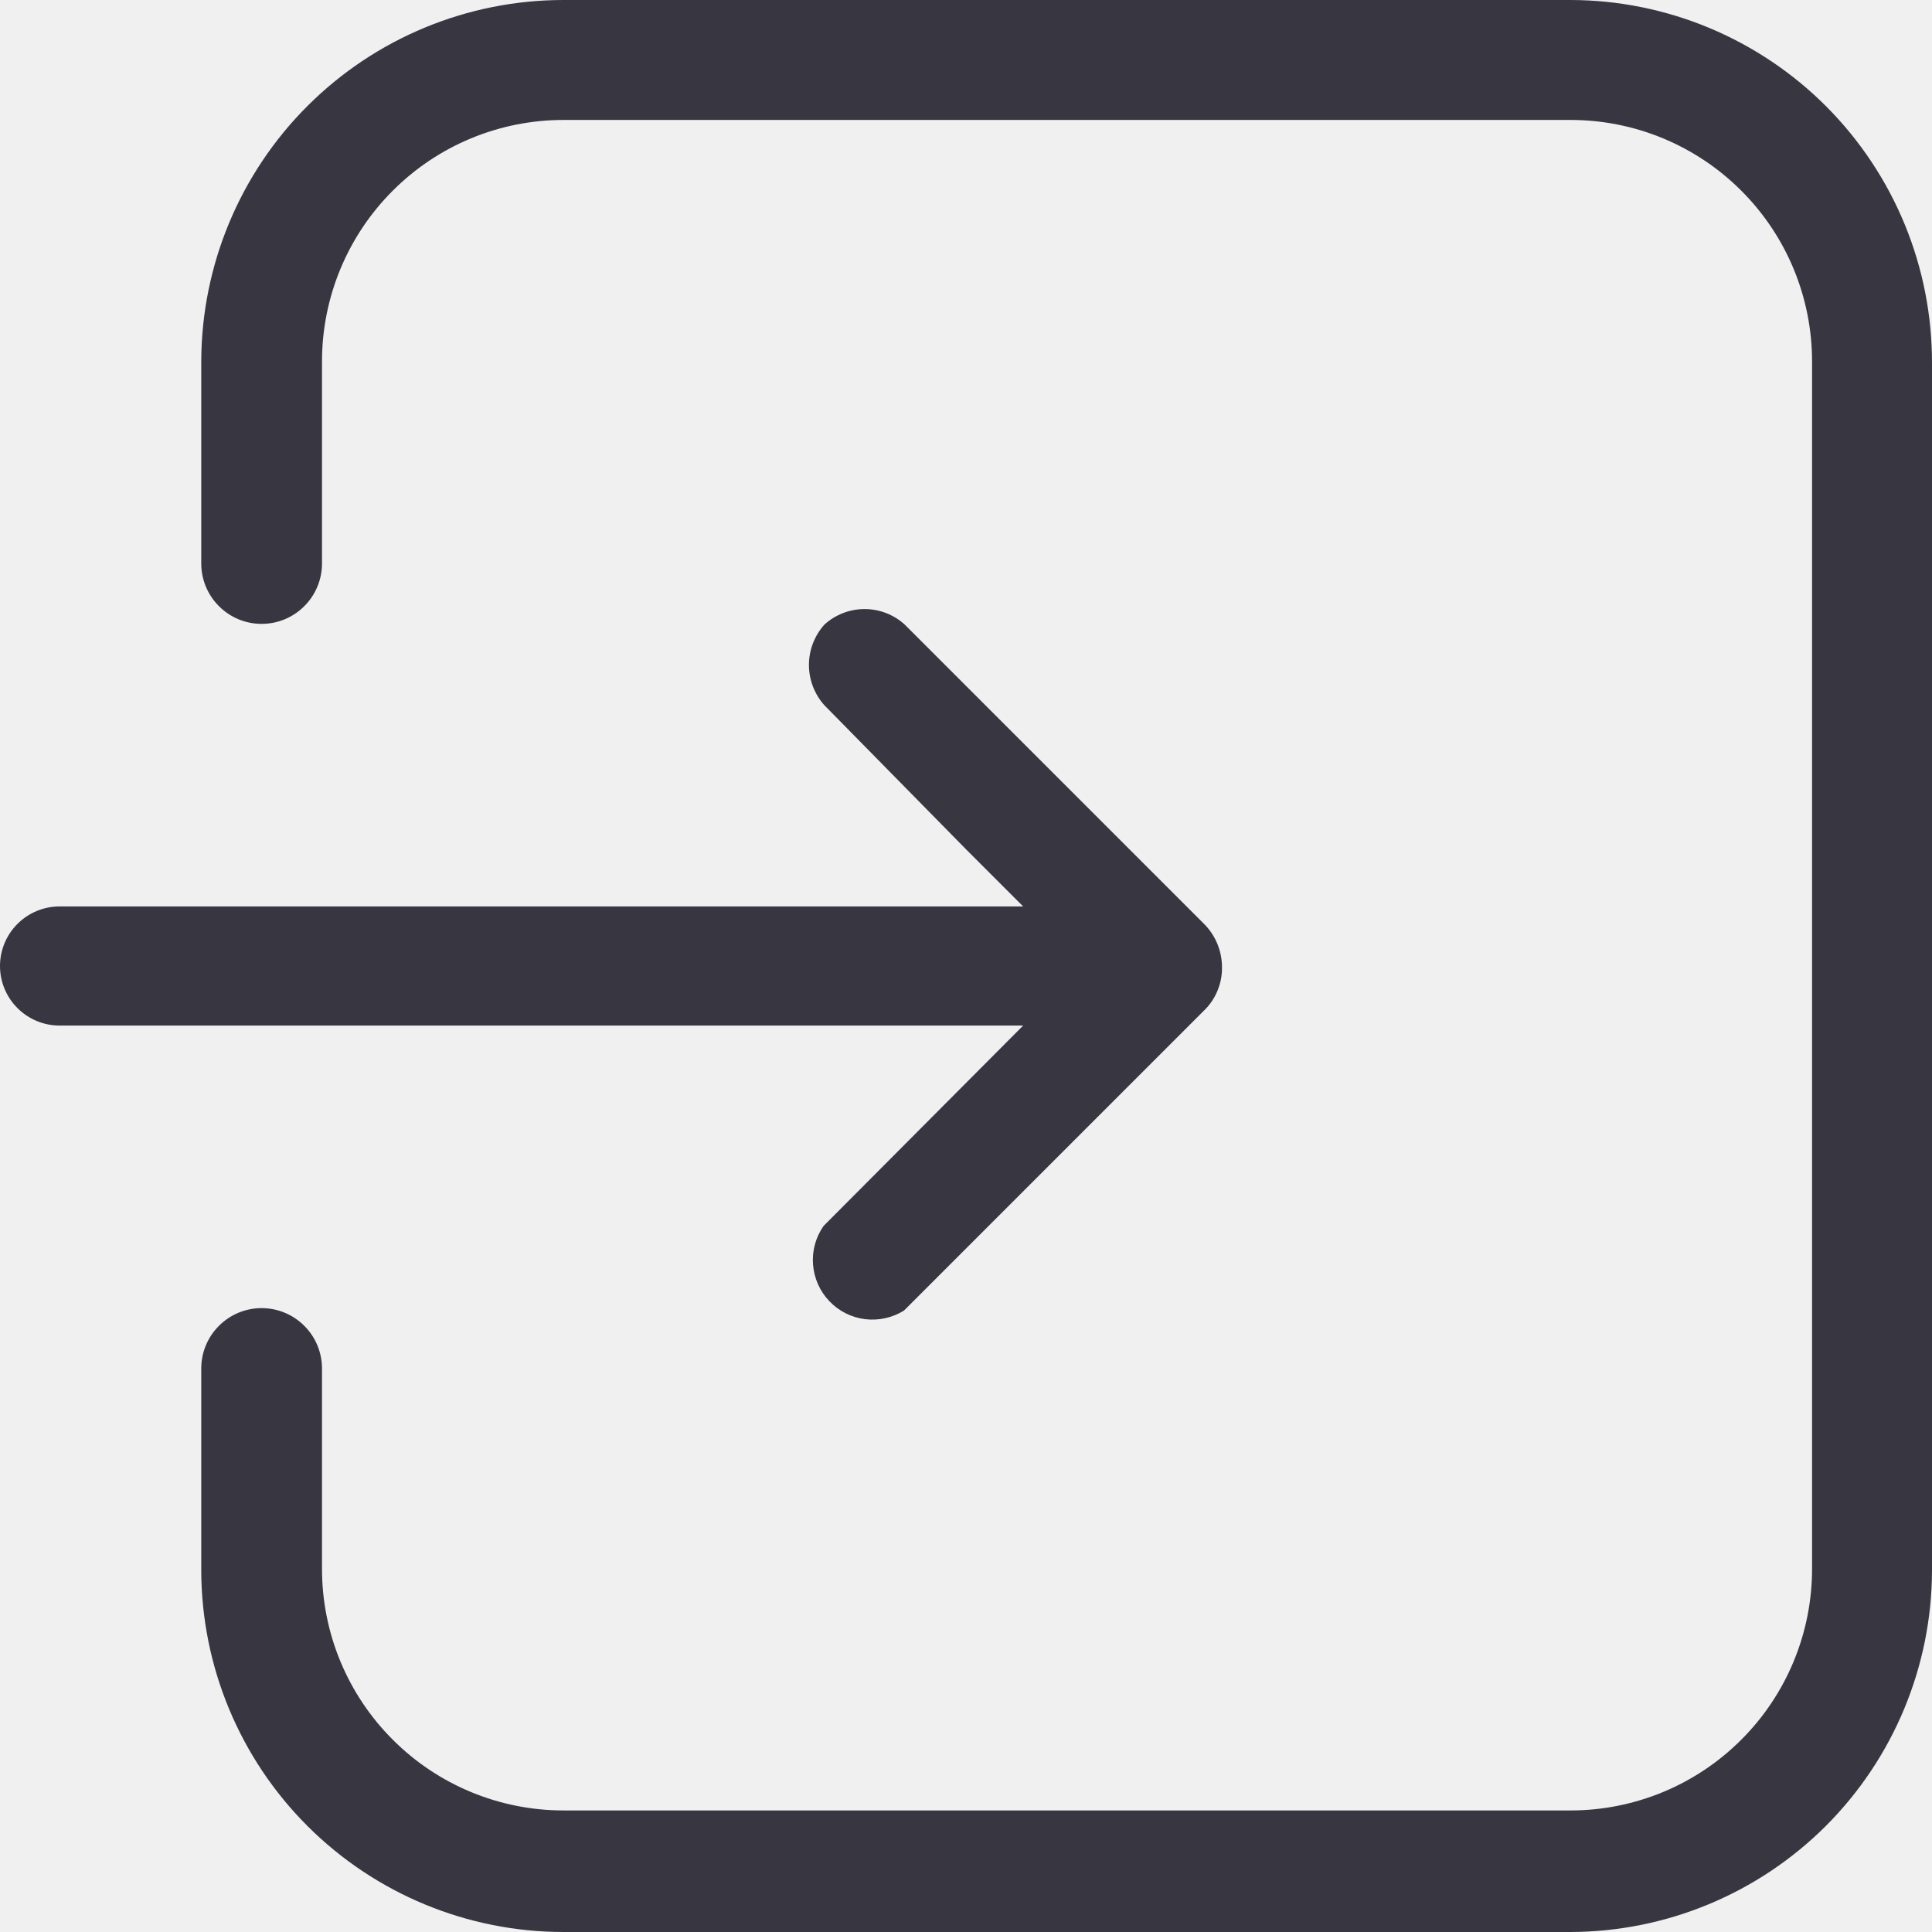
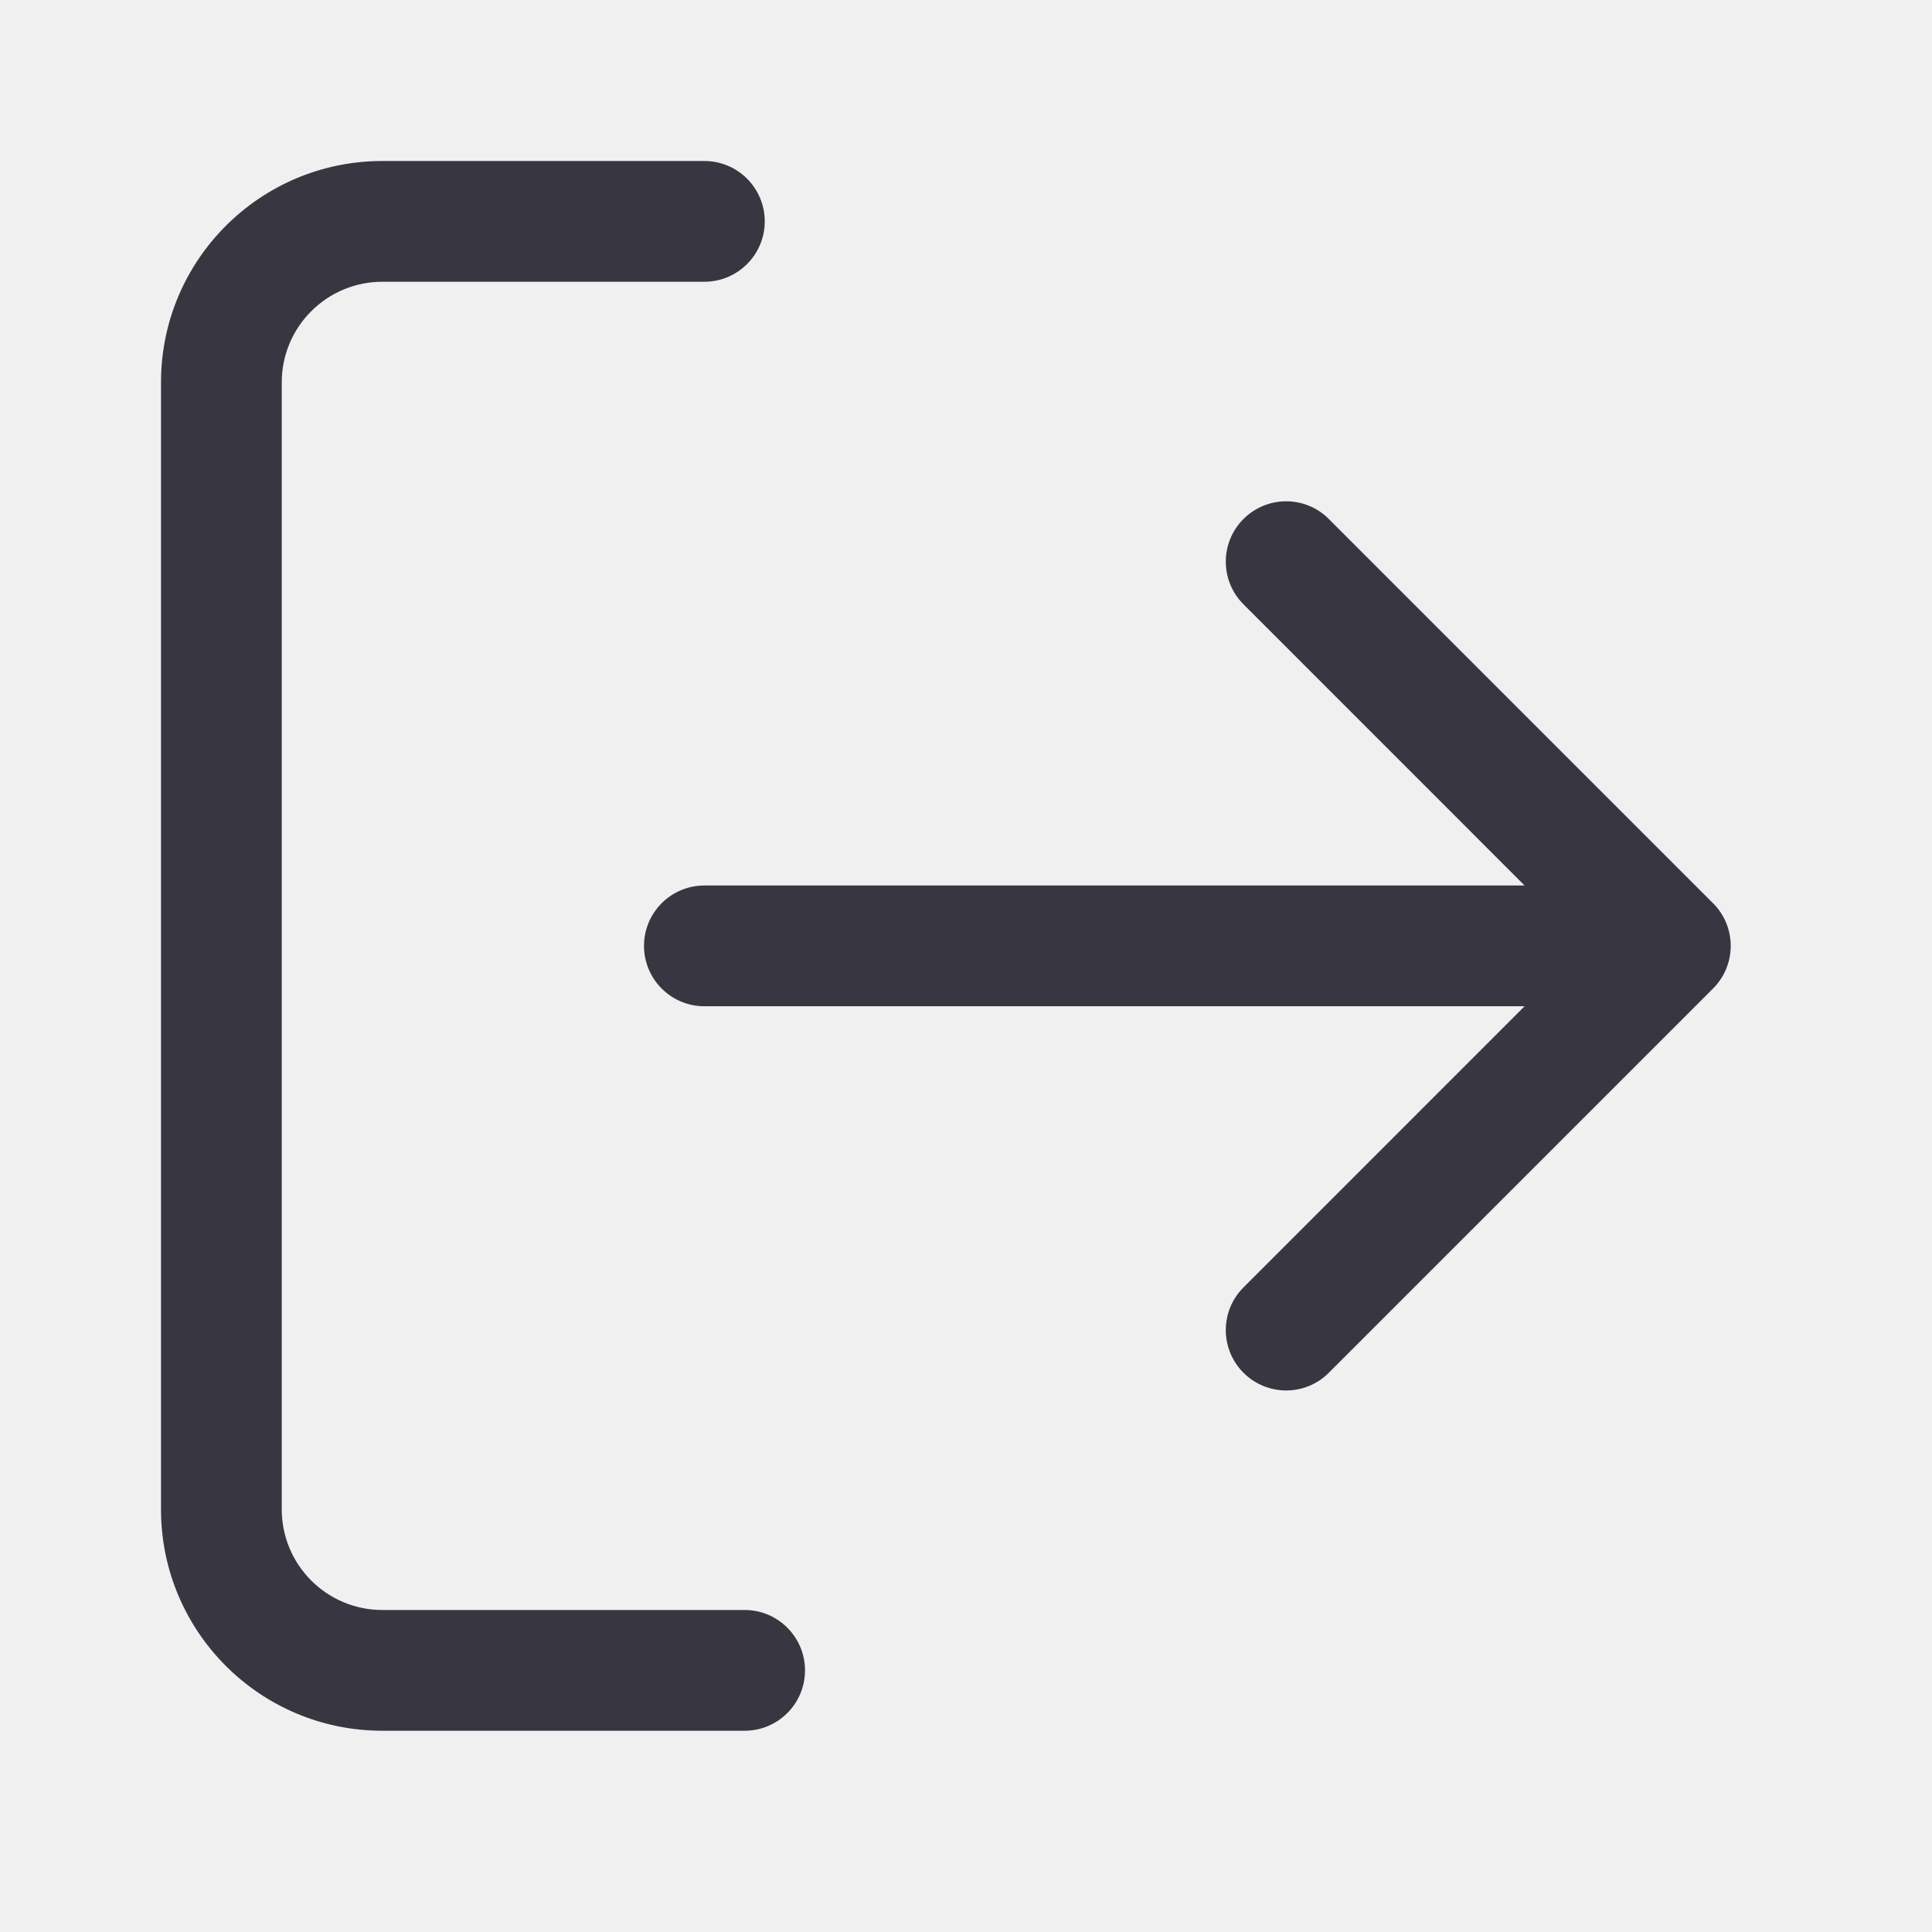
<svg xmlns="http://www.w3.org/2000/svg" width="24" height="24" viewBox="0 0 24 24" fill="none">
-   <g clip-path="url(#clip0_1_37)">
-     <mask id="mask0_1_37" style="mask-type:alpha" maskUnits="userSpaceOnUse" x="0" y="0" width="24" height="24">
-       <path d="M7 0H19.51C20.101 0.001 20.686 0.119 21.231 0.346C21.777 0.574 22.272 0.906 22.689 1.325C23.106 1.744 23.436 2.241 23.661 2.787C23.886 3.334 24.001 3.919 24 4.51V19.51C23.997 20.7 23.523 21.84 22.682 22.682C21.84 23.523 20.7 23.997 19.51 24H7C5.808 24 4.665 23.527 3.822 22.686C2.978 21.844 2.503 20.702 2.5 19.51V17C2.5 16.801 2.579 16.61 2.72 16.47C2.86 16.329 3.051 16.25 3.25 16.25C3.449 16.25 3.64 16.329 3.78 16.47C3.921 16.61 4 16.801 4 17V19.49C4 20.286 4.316 21.049 4.879 21.611C5.441 22.174 6.204 22.49 7 22.49H19.51C20.306 22.49 21.069 22.174 21.631 21.611C22.194 21.049 22.51 20.286 22.51 19.49V4.49C22.51 3.694 22.194 2.931 21.631 2.369C21.069 1.806 20.306 1.49 19.51 1.49H7C6.204 1.49 5.441 1.806 4.879 2.369C4.316 2.931 4 3.694 4 4.49V7C4 7.199 3.921 7.39 3.78 7.53C3.64 7.671 3.449 7.75 3.25 7.75C3.051 7.75 2.86 7.671 2.72 7.53C2.579 7.39 2.5 7.199 2.5 7V4.49C2.503 3.298 2.978 2.156 3.822 1.314C4.665 0.473 5.808 -2.94255e-06 7 0Z" fill="#383641" />
-       <path d="M10.23 15.23L12.71 12.74H0.74C0.544 12.74 0.356 12.662 0.217 12.523C0.078 12.384 0 12.196 0 12C0 11.804 0.078 11.616 0.217 11.477C0.356 11.338 0.544 11.26 0.74 11.26H12.71L12 10.55L10.24 8.76C10.117 8.622 10.049 8.444 10.049 8.26C10.049 8.076 10.117 7.898 10.24 7.76C10.377 7.635 10.555 7.566 10.74 7.566C10.925 7.566 11.104 7.635 11.24 7.76L14.97 11.49C15.106 11.633 15.181 11.823 15.18 12.02C15.181 12.119 15.162 12.216 15.124 12.307C15.086 12.399 15.031 12.481 14.96 12.55L11.23 16.28C11.085 16.37 10.914 16.408 10.745 16.387C10.576 16.366 10.419 16.287 10.302 16.163C10.184 16.04 10.113 15.879 10.1 15.709C10.086 15.539 10.133 15.37 10.23 15.23Z" fill="#383641" />
-     </mask>
-     <g mask="url(#mask0_1_37)">
-       <rect width="24" height="24" fill="#383641" />
-     </g>
+   <mask id="mask0_1_37" style="mask-type:alpha" maskUnits="userSpaceOnUse" x="2" y="2" width="20" height="20">
+     <path fill-rule="evenodd" clip-rule="evenodd" d="M4.75 3.5C4.06 3.5 3.5 4.06 3.5 4.75V18.75C3.5 19.44 4.06 20 4.75 20H9.25C9.664 20 10 20.336 10 20.75C10 21.164 9.664 21.5 9.25 21.5H4.75C3.231 21.5 2 20.269 2 18.75V4.75C2 3.231 3.231 2 4.75 2H8.75C9.164 2 9.5 2.336 9.5 2.75C9.5 3.164 9.164 3.5 8.75 3.5H4.75ZM16.507 6.447L21.28 11.22C21.573 11.513 21.573 11.987 21.28 12.28L16.507 17.053C16.215 17.346 15.74 17.346 15.447 17.053C15.154 16.76 15.154 16.285 15.447 15.993L18.939 12.5H8.75C8.336 12.5 8 12.164 8 11.75C8 11.336 8.336 11 8.75 11H18.939L15.447 7.507C15.154 7.214 15.154 6.74 15.447 6.447C15.74 6.154 16.215 6.154 16.507 6.447Z" fill="#383641" />
+   </mask>
+   <g mask="url(#mask0_1_37)">
+     <rect width="24" height="24" fill="#383641" />
  </g>
-   <defs>
-     <clipPath id="clip0_1_37">
-       <rect width="24" height="24" fill="white" />
-     </clipPath>
-   </defs>
</svg>
